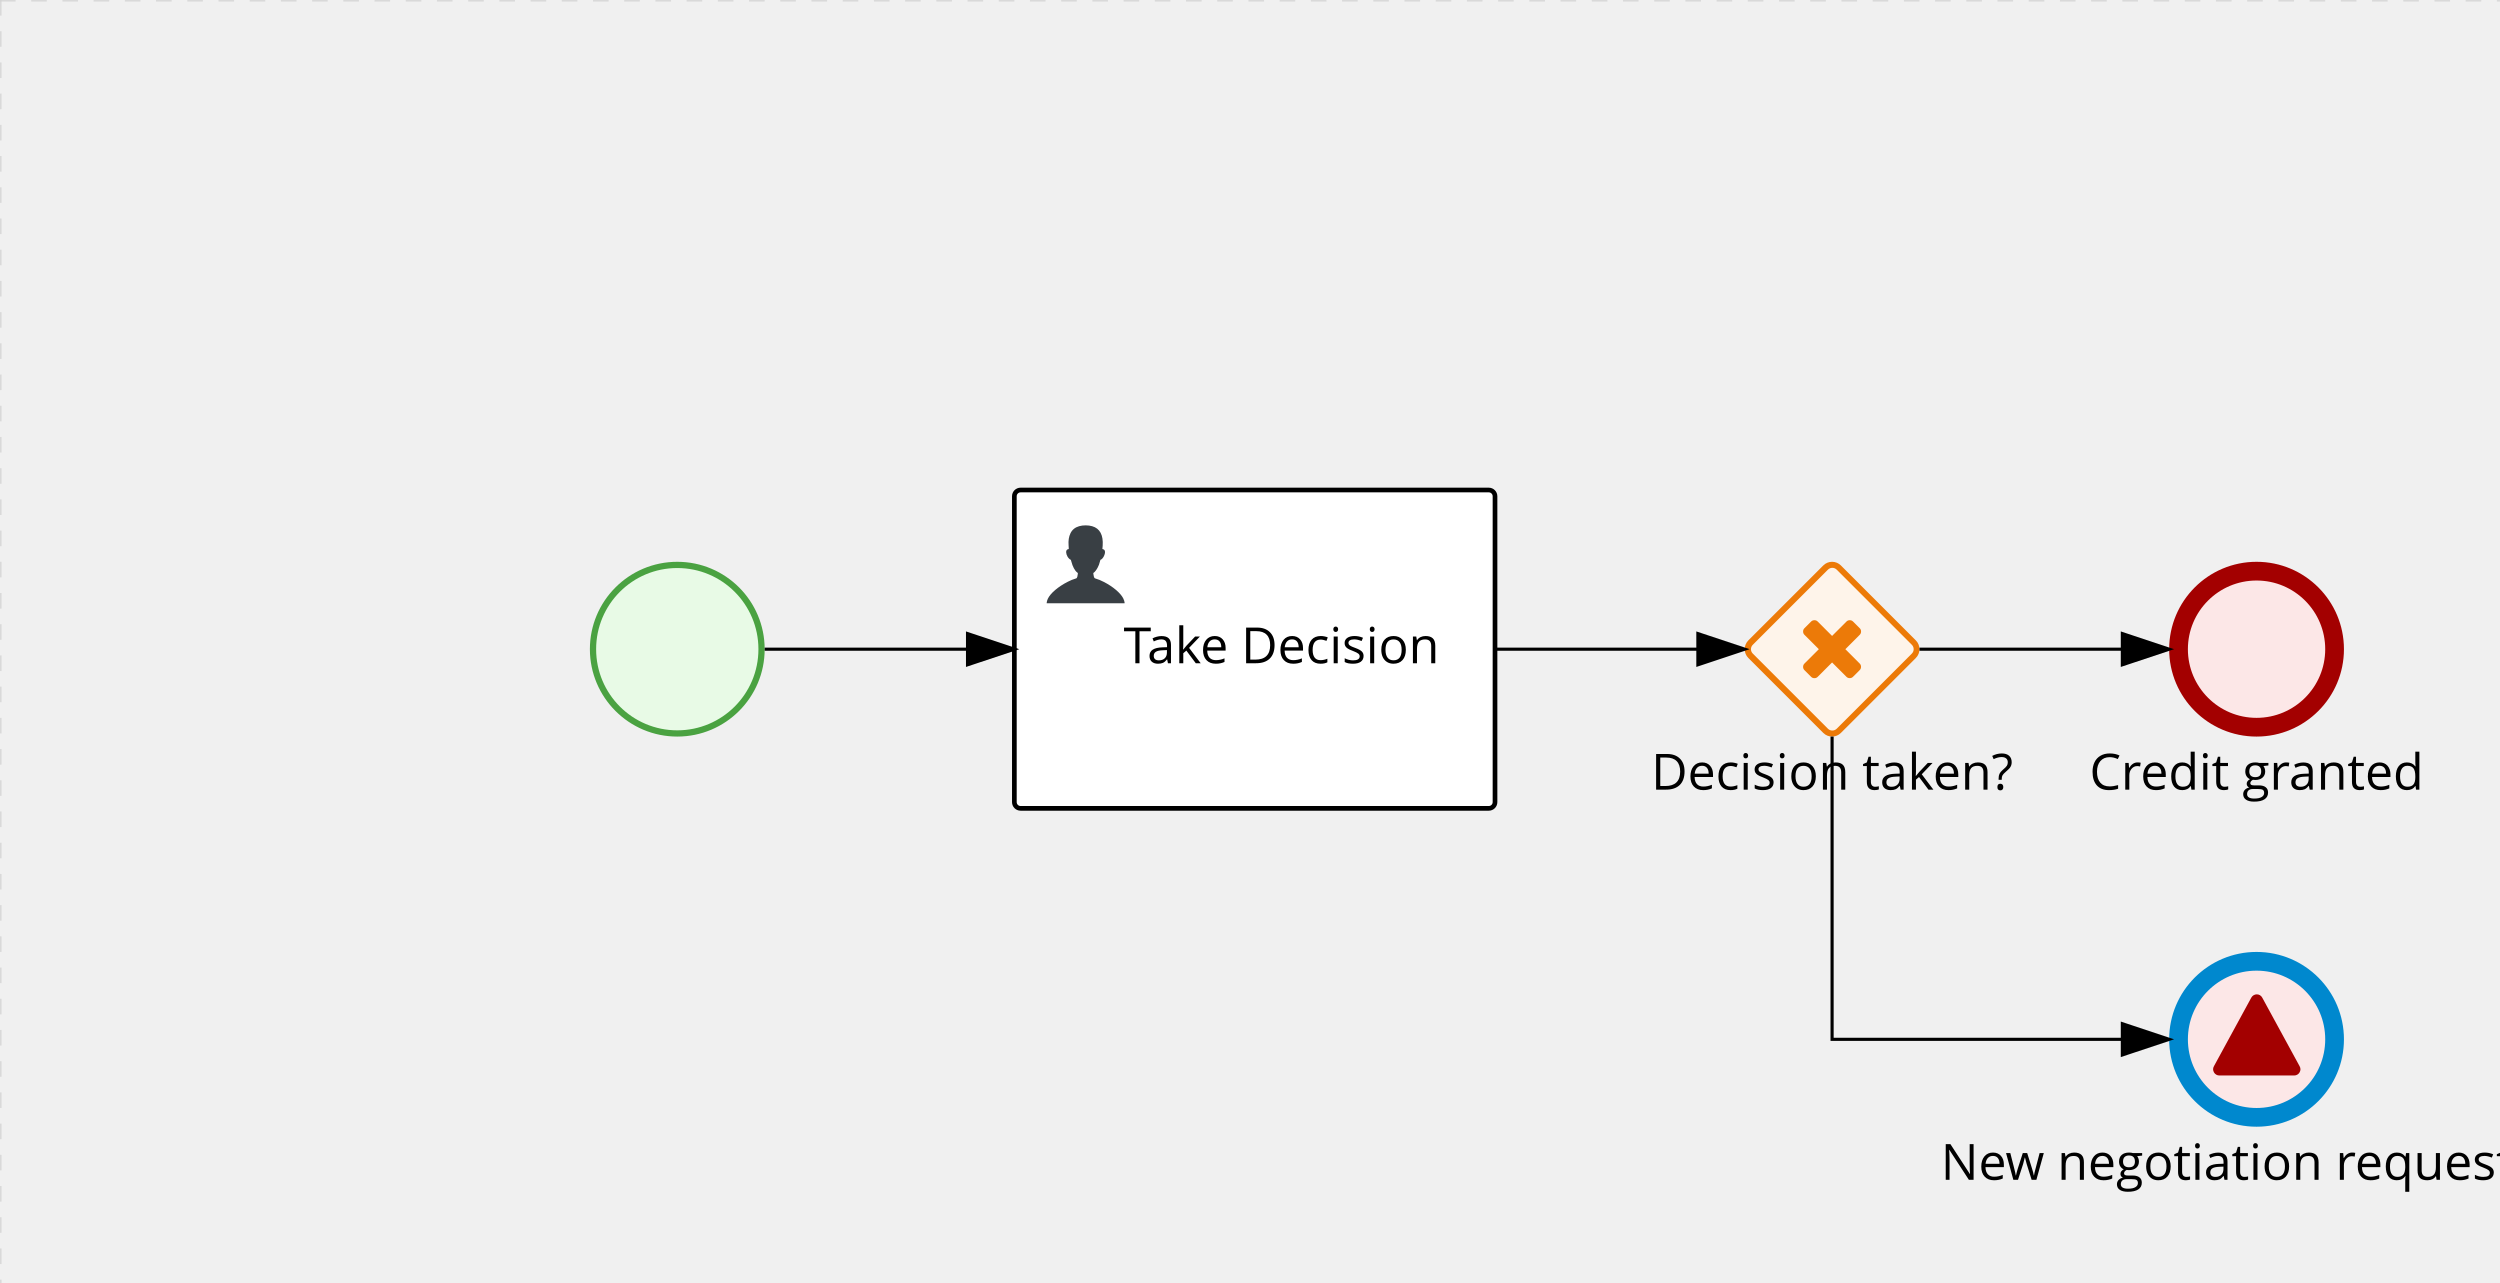
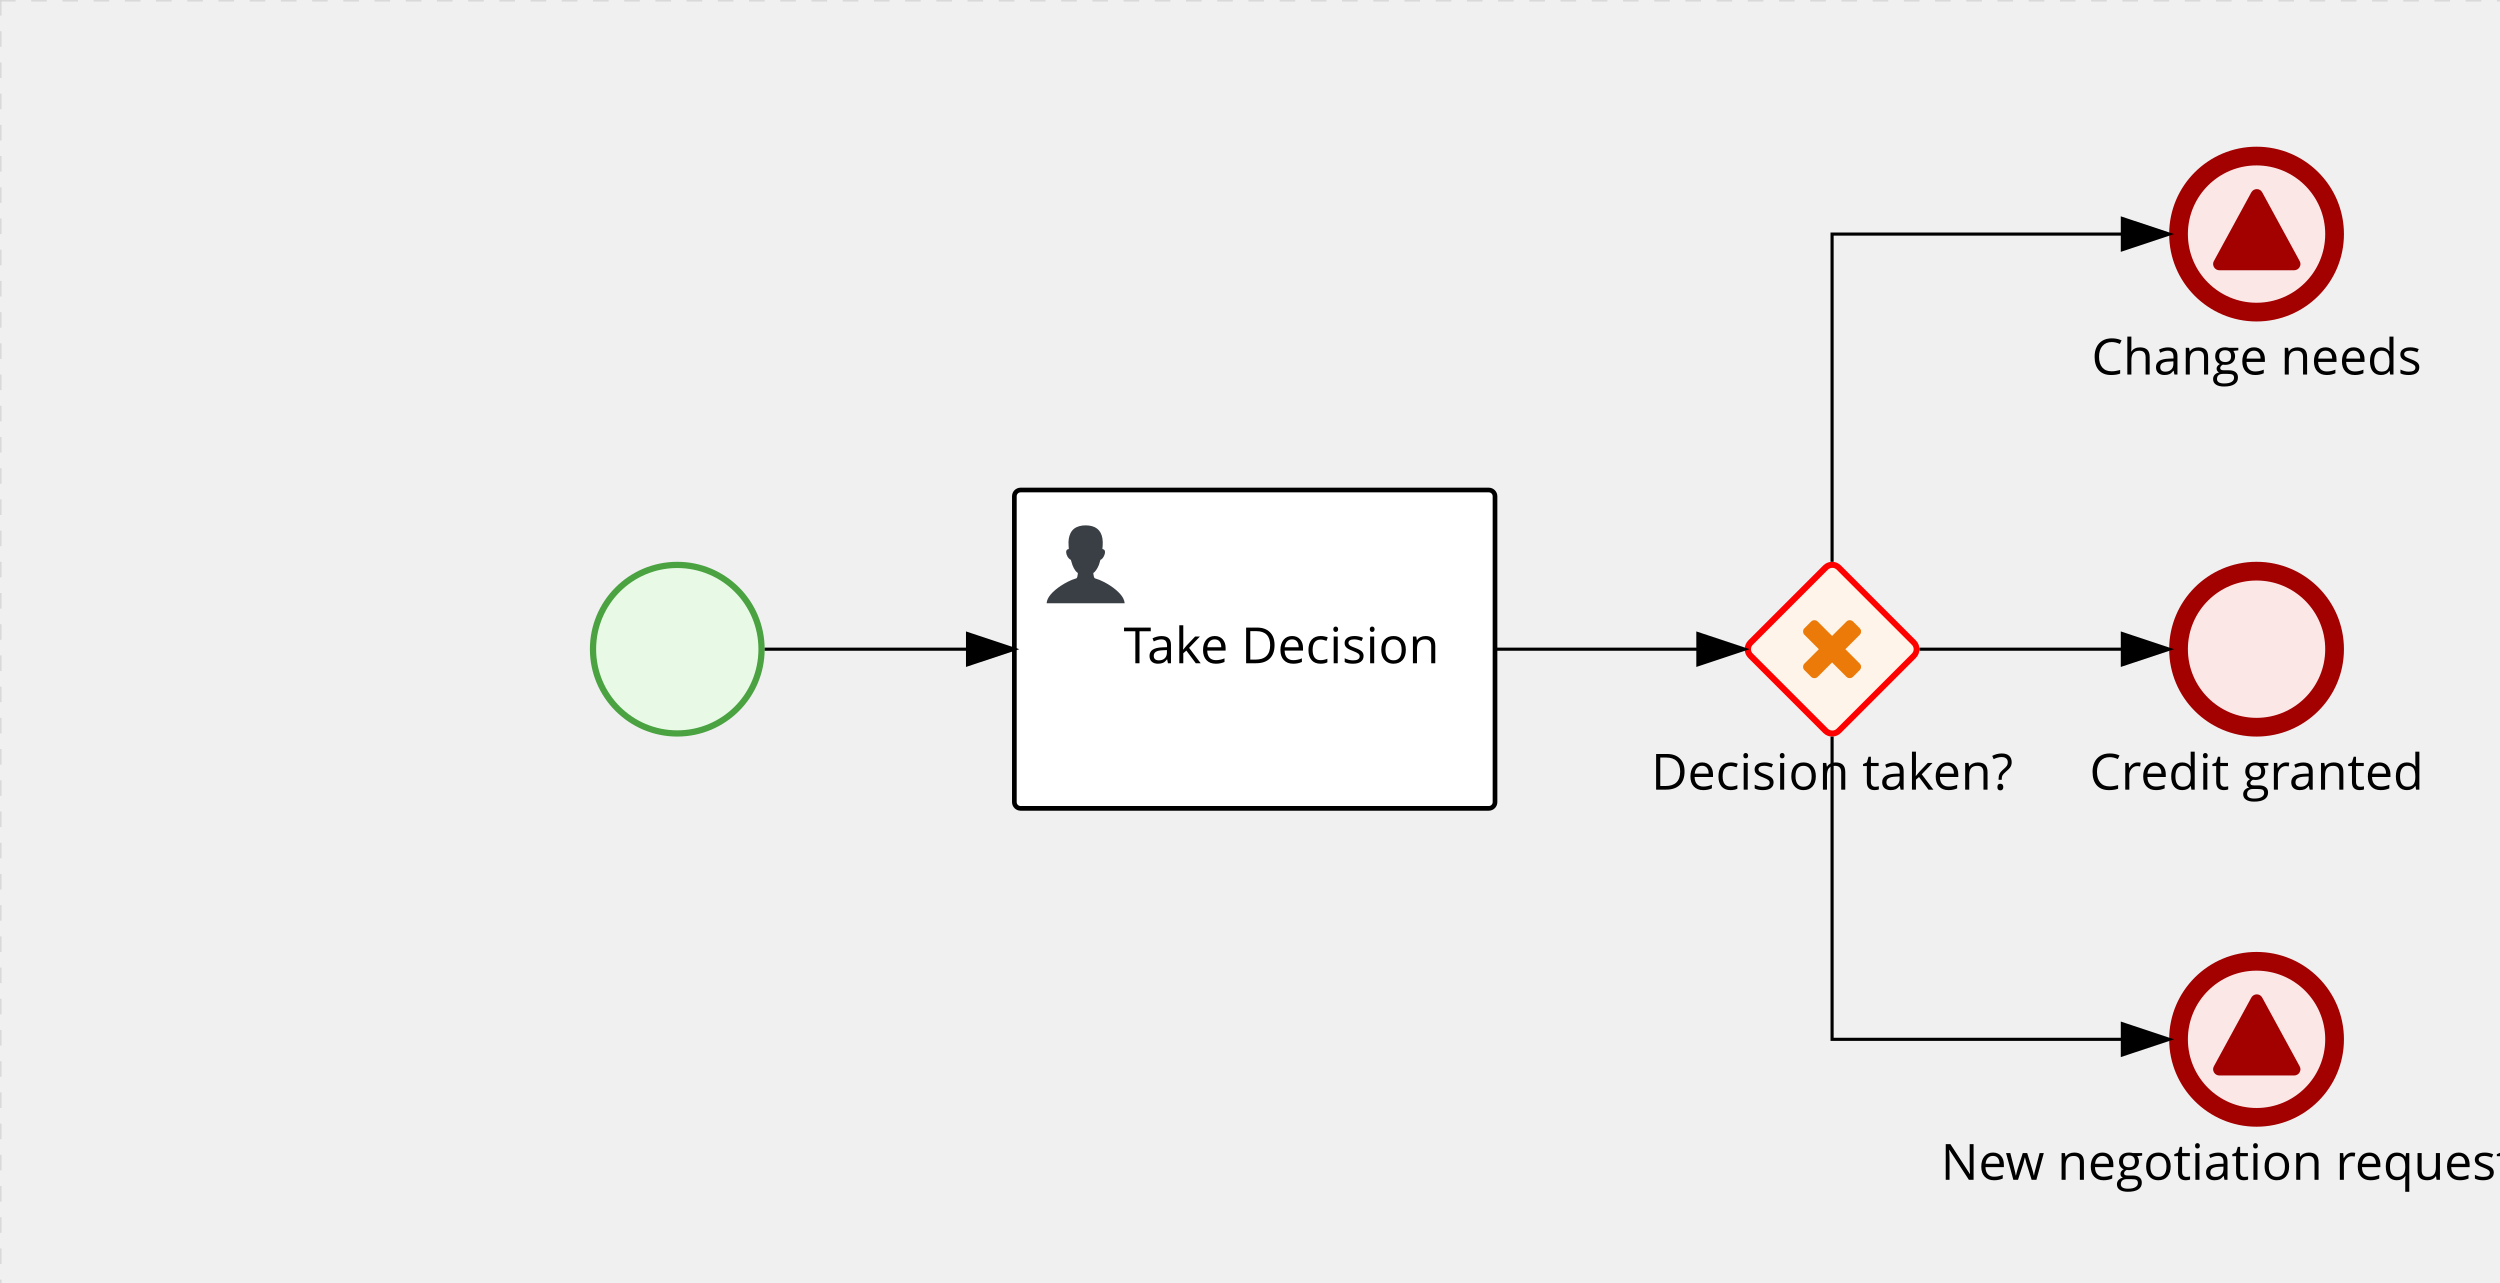
<svg xmlns="http://www.w3.org/2000/svg" version="1.1" width="801" height="411" viewBox="0 0 801 411">
  <defs />
  <g transform="matrix(1,0,0,1,0,0)">
    <g>
      <g>
        <g>
          <path fill="none" stroke="#d3d3d3" paint-order="fill stroke markers" d=" M 0 0 L 1200 0" stroke-miterlimit="10" stroke-opacity="0.8" stroke-dasharray="5" />
        </g>
        <g>
          <path fill="none" stroke="#d3d3d3" paint-order="fill stroke markers" d=" M 0 0 L 0 800" stroke-miterlimit="10" stroke-opacity="0.8" stroke-dasharray="5" />
        </g>
      </g>
      <g id="_4AE86F65-8EB3-4977-813F-0A254A96A911" bpmn2nodeid="_4AE86F65-8EB3-4977-813F-0A254A96A911" transform="matrix(1,0,0,1,695,180)">
        <g>
          <path fill="none" stroke="none" />
        </g>
        <g transform="matrix(0.125,0,0,0.125,0,0)">
          <g transform="matrix(1,0,0,1,0,0)">
            <path fill="#fce7e7" stroke="none" id="_4AE86F65-8EB3-4977-813F-0A254A96A911?shapeType=BACKGROUND" paint-order="stroke fill markers" d=" M 0 0 M 444 224 C 444 263.9 434.2 300.8 414.4 334.5 C 394.7 368.2 368 394.9 334.4 414.5 C 300.8 434.1 263.9 444 224 444 C 184.1 444 147.2 434.2 113.5 414.4 C 79.8 394.7 53.1 368 33.5 334.4 C 13.9 300.8 4 263.9 4 224 C 4 184.1 13.8 147.2 33.6 113.5 C 53.4 79.8 80.1 53.1 113.6 33.5 C 147.1 13.9 184.1 4 224 4 C 263.9 4 300.8 13.8 334.5 33.6 C 368.2 53.4 394.9 80.1 414.5 113.6 C 434.1 147.1 444 184.1 444 224 Z" />
          </g>
          <g>
            <g transform="matrix(1,0,0,1,0,0)">
              <g transform="matrix(1,0,0,1,0,0)">
-                 <path fill="#a30000" stroke="none" id="_4AE86F65-8EB3-4977-813F-0A254A96A911?shapeType=BORDER&amp;renderType=FILL" paint-order="stroke fill markers" d=" M 0 0 M 224 0 C 100.3 0 0 100.3 0 224 C 0 347.7 100.3 448 224 448 C 347.7 448 448 347.7 448 224 C 448 100.3 347.7 0 224 0 Z M 0 0 M 224 400 C 126.8 400 48 321.2 48 224 C 48 126.8 126.8 48 224 48 C 321.2 48 400 126.8 400 224 C 400 321.2 321.2 400 224 400 Z" />
+                 <path fill="rgb(163,0,0)" stroke="none" id="_4AE86F65-8EB3-4977-813F-0A254A96A911?shapeType=BORDER&amp;renderType=FILL" paint-order="stroke fill markers" d=" M 0 0 M 224 0 C 100.3 0 0 100.3 0 224 C 0 347.7 100.3 448 224 448 C 347.7 448 448 347.7 448 224 C 448 100.3 347.7 0 224 0 Z M 0 0 M 224 400 C 126.8 400 48 321.2 48 224 C 48 126.8 126.8 48 224 48 C 321.2 48 400 126.8 400 224 C 400 321.2 321.2 400 224 400 Z" />
              </g>
            </g>
          </g>
        </g>
        <g transform="matrix(1,0,0,1,-25.53125,61)">
          <text fill="#000000" stroke="none" font-family="Open Sans" font-size="12pt" font-style="normal" font-weight="normal" text-decoration="normal" x="53.531" y="12" text-anchor="middle" dominant-baseline="alphabetic">Credit granted</text>
        </g>
      </g>
      <g id="_505B2EB5-34FC-4AB0-BB7F-39921F48BEFE" bpmn2nodeid="_505B2EB5-34FC-4AB0-BB7F-39921F48BEFE" transform="matrix(1,0,0,1,695,305)">
        <g>
          <path fill="none" stroke="none" />
        </g>
        <g transform="matrix(0.125,0,0,0.125,0,0)">
          <g transform="matrix(1,0,0,1,0,0)">
            <path fill="#fce7e7" stroke="none" id="_505B2EB5-34FC-4AB0-BB7F-39921F48BEFE?shapeType=BACKGROUND" paint-order="stroke fill markers" d=" M 0 0 M 444 224 C 444 263.9 434.2 300.8 414.4 334.5 C 394.7 368.2 368 394.9 334.4 414.5 C 300.8 434.1 263.9 444 224 444 C 184.1 444 147.2 434.2 113.5 414.4 C 79.8 394.7 53.1 368 33.5 334.4 C 13.9 300.8 4 263.9 4 224 C 4 184.1 13.8 147.2 33.6 113.5 C 53.4 79.8 80.1 53.1 113.6 33.5 C 147.1 13.9 184.1 4 224 4 C 263.9 4 300.8 13.8 334.5 33.6 C 368.2 53.4 394.9 80.1 414.5 113.6 C 434.1 147.1 444 184.1 444 224 Z" />
          </g>
          <g>
            <g transform="matrix(1,0,0,1,0,0)">
              <g transform="matrix(1,0,0,1,0,0)">
-                 <path fill="rgb(0,136,206)" stroke="none" id="_505B2EB5-34FC-4AB0-BB7F-39921F48BEFE?shapeType=BORDER&amp;renderType=FILL" paint-order="stroke fill markers" d=" M 0 0 M 224 0 C 100.3 0 0 100.3 0 224 C 0 347.7 100.3 448 224 448 C 347.7 448 448 347.7 448 224 C 448 100.3 347.7 0 224 0 Z M 0 0 M 224 400 C 126.8 400 48 321.2 48 224 C 48 126.8 126.8 48 224 48 C 321.2 48 400 126.8 400 224 C 400 321.2 321.2 400 224 400 Z" />
+                 <path fill="rgb(163,0,0)" stroke="none" id="_505B2EB5-34FC-4AB0-BB7F-39921F48BEFE?shapeType=BORDER&amp;renderType=FILL" paint-order="stroke fill markers" d=" M 0 0 M 224 0 C 100.3 0 0 100.3 0 224 C 0 347.7 100.3 448 224 448 C 347.7 448 448 347.7 448 224 C 448 100.3 347.7 0 224 0 Z M 0 0 M 224 400 C 126.8 400 48 321.2 48 224 C 48 126.8 126.8 48 224 48 C 321.2 48 400 126.8 400 224 C 400 321.2 321.2 400 224 400 Z" />
              </g>
            </g>
          </g>
          <g>
            <g transform="matrix(1,0,0,1,0,0)">
              <g transform="matrix(1,0,0,1,0,0)">
                <path fill="#a30000" stroke="none" id="_505B2EB5-34FC-4AB0-BB7F-39921F48BEFE_signal-throwing" paint-order="stroke fill markers" d=" M 0 0 M 224.6 108.7 C 221.7 108.7 219 109.5 216.5 110.9 C 214 112.3 212.1 114.5 210.6 117 L 114.7 293 C 111.8 298.2 111.9 303.5 114.9 308.8 C 116.3 311.2 118.2 313.2 120.7 314.6 C 123.1 316 125.8 316.7 128.7 316.7 L 320.5 316.7 C 323.4 316.7 325.9 316 328.4 314.6 C 330.9 313.2 332.8 311.3 334.2 308.8 C 337.3 303.6 337.3 298.3 334.4 293 L 238.5 117 C 237.1 114.4 235.2 112.4 232.7 110.9 C 230.2 109.4 227.5 108.7 224.6 108.7 L 224.6 108.7 Z" />
              </g>
            </g>
          </g>
        </g>
        <g transform="matrix(1,0,0,1,-73.16406,61)">
          <text fill="#000000" stroke="none" font-family="Open Sans" font-size="12pt" font-style="normal" font-weight="normal" text-decoration="normal" x="101.164" y="12" text-anchor="middle" dominant-baseline="alphabetic">New negotiation requested</text>
        </g>
      </g>
      <g id="_E36FBFEF-881A-4D41-8C81-AA0E7A18EC38" bpmn2nodeid="_E36FBFEF-881A-4D41-8C81-AA0E7A18EC38" transform="matrix(1,0,0,1,559,180)">
        <g>
          <path fill="none" stroke="none" />
        </g>
        <g transform="matrix(0.125,0,0,0.125,0,0)">
          <g transform="matrix(1,0,0,1,0,0)">
            <path fill="#fef4ea" stroke="none" id="_E36FBFEF-881A-4D41-8C81-AA0E7A18EC38?shapeType=BACKGROUND" paint-order="stroke fill markers" d=" M 0 0 M 224.4 4.3 C 216.4 4.3 208.4 7.3 202.3 13.4 L 13.5 202.2 C 1.3 214.4 1.3 234.2 13.5 246.4 L 202.2 435.1 C 208.3 441.2 216.4 444.2 224.3 444.2 C 232.2 444.2 240.3 441.2 246.4 435.1 L 435.1 246.4 C 447.3 234.2 447.3 214.4 435.1 202.2 L 246.5 13.4 C 240.4 7.3 232.4 4.3 224.4 4.3 L 224.4 4.3 Z" />
          </g>
          <g>
            <g transform="matrix(1,0,0,1,0,0)">
              <g transform="matrix(1,0,0,1,0,0)">
-                 <path fill="#ec7a08" stroke="none" id="_E36FBFEF-881A-4D41-8C81-AA0E7A18EC38?shapeType=BORDER&amp;renderType=FILL" paint-order="stroke fill markers" d=" M 0 0 M 20.8 212.7 L 213.3 20.2 C 219.6 13.9 229.7 13.9 235.9 20.2 L 428.4 212.7 C 434.7 219 434.7 229.1 428.4 235.3 L 235.9 427.8 C 229.6 434.1 219.5 434.1 213.3 427.8 L 20.8 235.3 C 14.5 229.1 14.5 218.9 20.8 212.7 L 20.8 212.7 Z M 0 0 M 0 224 C 0 232.1 3.1 240.3 9.3 246.5 L 201.5 438.7 C 213.9 451.1 234.1 451.1 246.5 438.7 L 438.7 246.5 C 444.9 240.3 448 232.1 448 224 C 448 215.9 444.9 207.7 438.7 201.5 L 246.5 9.3 C 234.1 -3.1 213.9 -3.1 201.5 9.3 L 9.3 201.5 C 3.1 207.7 0 215.9 0 224 L 0 224 Z" />
+                 <path fill="rgb(255,0,0)" stroke="none" id="_E36FBFEF-881A-4D41-8C81-AA0E7A18EC38?shapeType=BORDER&amp;renderType=FILL" paint-order="stroke fill markers" d=" M 0 0 M 20.8 212.7 L 213.3 20.2 C 219.6 13.9 229.7 13.9 235.9 20.2 L 428.4 212.7 C 434.7 219 434.7 229.1 428.4 235.3 L 235.9 427.8 C 229.6 434.1 219.5 434.1 213.3 427.8 L 20.8 235.3 C 14.5 229.1 14.5 218.9 20.8 212.7 L 20.8 212.7 Z M 0 0 M 0 224 C 0 232.1 3.1 240.3 9.3 246.5 L 201.5 438.7 C 213.9 451.1 234.1 451.1 246.5 438.7 L 438.7 246.5 C 444.9 240.3 448 232.1 448 224 C 448 215.9 444.9 207.7 438.7 201.5 L 246.5 9.3 C 234.1 -3.1 213.9 -3.1 201.5 9.3 L 9.3 201.5 C 3.1 207.7 0 215.9 0 224 L 0 224 Z" />
              </g>
            </g>
          </g>
          <g>
            <g transform="matrix(1,0,0,1,0,0)">
              <g transform="matrix(1,0,0,1,0,0)">
                <path fill="#ec7a08" stroke="none" id="_E36FBFEF-881A-4D41-8C81-AA0E7A18EC38_exclusive" paint-order="stroke fill markers" d=" M 0 0 M 298.2 269.2 C 298.2 272.6 297.1 275.3 294.7 277.7 L 277.7 294.7 C 275.3 297.1 272.6 298.2 269.2 298.2 C 265.8 298.2 263.1 297.1 260.7 294.7 L 224 258 L 187.2 294.8 C 184.8 297.2 182.1 298.3 178.7 298.3 C 175.3 298.3 172.6 297.2 170.2 294.8 L 153.2 277.8 C 150.8 275.4 149.7 272.7 149.7 269.3 C 149.7 265.9 150.8 263.2 153.2 260.8 L 190 224 L 153.2 187.2 C 150.8 184.8 149.7 182 149.7 178.7 C 149.7 175.3 150.8 172.5 153.2 170.2 L 170.2 153.2 C 172.6 150.8 175.3 149.7 178.7 149.7 C 182.1 149.7 184.8 150.8 187.2 153.2 L 224 190 L 260.8 153.2 C 263.2 150.8 265.9 149.7 269.3 149.7 C 272.7 149.7 275.4 150.8 277.8 153.2 L 294.8 170.2 C 297.2 172.5 298.3 175.3 298.3 178.7 C 298.3 182 297.2 184.8 294.8 187.2 L 258 224 L 294.8 260.8 C 297.1 263.1 298.2 265.9 298.2 269.2 Z" />
              </g>
            </g>
          </g>
        </g>
        <g transform="matrix(1,0,0,1,-29.95703,61)">
          <text fill="#000000" stroke="none" font-family="Open Sans" font-size="12pt" font-style="normal" font-weight="normal" text-decoration="normal" x="57.957" y="12" text-anchor="middle" dominant-baseline="alphabetic">Decision taken?</text>
        </g>
      </g>
      <g id="_85D805F5-428D-4491-9663-C7DD6AA0034D" bpmn2nodeid="_85D805F5-428D-4491-9663-C7DD6AA0034D" transform="matrix(1,0,0,1,325,157)">
        <g>
          <path fill="none" stroke="none" />
        </g>
        <g transform="matrix(1,0,0,1,0,0)">
          <path fill="#ffffff" stroke="none" id="_85D805F5-428D-4491-9663-C7DD6AA0034D?shapeType=BACKGROUND" paint-order="stroke fill markers" d=" M 2 0 L 152 0 L 152 0 A 2 2 0 0 1 154 2 L 154 100 L 154 100 A 2 2 0 0 1 152 102 L 2 102 L 2 102 A 2 2 0 0 1 0 100 L 0 2 L 0 2 A 2 2 0 0 1 2 0 Z" />
        </g>
        <g transform="matrix(1,0,0,1,0,0)">
          <path fill="none" stroke="#000000" id="_85D805F5-428D-4491-9663-C7DD6AA0034D?shapeType=BORDER&amp;renderType=STROKE" paint-order="fill stroke markers" d=" M 2 0 L 152 0 L 152 0 A 2 2 0 0 1 154 2 L 154 100 L 154 100 A 2 2 0 0 1 152 102 L 2 102 L 2 102 A 2 2 0 0 1 0 100 L 0 2 L 0 2 A 2 2 0 0 1 2 0 Z" stroke-miterlimit="10" stroke-width="1.5" stroke-dasharray="" />
        </g>
        <g>
          <g transform="matrix(0.06,0,0,0.06,9.4,9.4)">
            <g transform="matrix(1,0,0,1,0,0)">
              <path fill="#393f44" stroke="none" id="_85D805F5-428D-4491-9663-C7DD6AA0034D_task__GyKt__MjBj" paint-order="stroke fill markers" d=" M 0 0 M 16 445.21 C 16 440.869 18.784 431.129 22.001 424.217 C 35.768 394.64 77.283 359.28 129 333.084 C 144.516 325.224 157.347 319.964 167.807 317.174 C 171.932 316.074 175.729 314.414 176.525 313.363 C 178.894 310.234 180.914 302.908 181.727 294.5 L 182.5 286.5 L 178.507 283.455 C 166.303 274.146 154.284 251.678 148.04 226.5 C 145.611 216.707 145.056 215.462 142.984 215.158 C 141.703 214.97 138.083 212.243 134.939 209.099 C 123.233 197.393 116.891 177.376 121.44 166.49 C 123.002 162.751 128.155 159.01 131.75 159.004 C 134.448 159 134.471 158.603 132.914 138.788 C 130.927 113.496 134.279 92.265 143.132 74.076 C 152.232 55.38 167.569 42.882 189.049 36.66 C 210.203 30.532 237.797 30.532 258.951 36.66 C 300.042 48.563 318.958 83.806 314.955 141 C 314.32 150.075 313.624 157.788 313.409 158.14 C 313.194 158.493 314.575 159.073 316.479 159.43 C 328.929 161.766 330.986 177.018 321.496 196.621 C 316.903 206.109 309.357 214.508 304.817 215.185 C 303.023 215.453 302.293 217.146 299.943 226.5 C 296.659 239.567 294.474 245.305 287.948 257.995 C 282.491 268.606 273.035 281.109 268.108 284.229 L 264.871 286.278 L 265.518 292.889 C 266.345 301.33 268.639 309.871 270.877 312.837 C 272.067 314.415 275.002 315.79 280.063 317.139 C 291.069 320.075 303.617 325.274 321 334.102 C 369.815 358.891 410.848 393.758 425.032 422.5 C 429.07 430.682 432 440.232 432 445.21 L 432 448 L 224 448 L 16 448 L 16 445.21 Z" />
            </g>
          </g>
        </g>
        <g transform="matrix(1,0,0,1,4.04,13.68)">
          <g transform="matrix(0.04,0,0,0.04,63.36,69.12)">
            <g transform="matrix(1,0,0,1,0,0)">
              <path fill="none" stroke="none" />
            </g>
            <g transform="matrix(1,0,0,1,0,0)">
              <path fill="none" stroke="none" />
            </g>
          </g>
        </g>
        <g transform="matrix(1,0,0,1,35,43.5)">
          <text fill="#000000" stroke="none" font-family="Open Sans" font-size="12pt" font-style="normal" font-weight="normal" text-decoration="normal" x="50.574" y="12" text-anchor="middle" dominant-baseline="alphabetic">Take Decision</text>
        </g>
      </g>
      <g id="_E9591D3F-CB2A-42EE-AD95-0BB3D476FD04" bpmn2nodeid="_E9591D3F-CB2A-42EE-AD95-0BB3D476FD04" transform="matrix(1,0,0,1,189,180)">
        <g>
          <path fill="none" stroke="none" />
        </g>
        <g transform="matrix(0.125,0,0,0.125,0,0)">
          <g transform="matrix(1,0,0,1,0,0)">
            <path fill="#e8fae6" stroke="none" id="_E9591D3F-CB2A-42EE-AD95-0BB3D476FD04?shapeType=BACKGROUND" paint-order="stroke fill markers" d=" M 0 0 M 444 224 C 444 263.9 434.2 300.8 414.4 334.5 C 394.7 368.2 368 394.9 334.4 414.5 C 300.8 434.1 263.9 444 224 444 C 184.1 444 147.2 434.2 113.5 414.4 C 79.8 394.7 53.1 368 33.5 334.4 C 13.9 300.8 4 263.9 4 224 C 4 184.1 13.8 147.2 33.6 113.5 C 53.4 79.8 80.1 53.1 113.6 33.5 C 147.1 13.9 184.1 4 224 4 C 263.9 4 300.8 13.8 334.5 33.6 C 368.2 53.4 394.9 80.1 414.5 113.6 C 434.1 147.1 444 184.1 444 224 Z" />
          </g>
          <g>
            <g transform="matrix(1,0,0,1,0,0)">
              <g transform="matrix(1,0,0,1,0,0)">
                <path fill="#4aa241" stroke="none" id="_E9591D3F-CB2A-42EE-AD95-0BB3D476FD04?shapeType=BORDER&amp;renderType=FILL" paint-order="stroke fill markers" d=" M 0 0 M 224 0 C 100.3 0 0 100.3 0 224 C 0 347.7 100.3 448 224 448 C 347.7 448 448 347.7 448 224 C 448 100.3 347.7 0 224 0 Z M 0 0 M 224 432 C 109.1 432 16 338.9 16 224 C 16 109.1 109.1 16 224 16 C 338.9 16 432 109.1 432 224 C 432 338.9 338.9 432 224 432 Z" />
              </g>
            </g>
          </g>
        </g>
        <g transform="matrix(1,0,0,1,28,61)" />
      </g>
      <g id="_13443CD0-2F69-471D-8E02-2446AAF903E4" bpmn2nodeid="_13443CD0-2F69-471D-8E02-2446AAF903E4">
        <g>
          <path fill="none" stroke="#000000" paint-order="fill stroke markers" d=" M 245 208 L 310 208" stroke-miterlimit="10" stroke-dasharray="" />
        </g>
        <g transform="matrix(1,0,0,1,245,208)" />
        <g transform="matrix(6.123233995736766e-17,1,-1,6.123233995736766e-17,325,203)">
          <path fill="#000000" stroke="#000000" paint-order="fill stroke markers" d=" M 10 15 L 0 15 L 5 0 Z" stroke-miterlimit="10" stroke-dasharray="" />
        </g>
        <g transform="matrix(1,0,0,1,245,198)" />
      </g>
      <g id="_5B2EE483-1DEE-4D1E-B422-D4A49984D883" bpmn2nodeid="_5B2EE483-1DEE-4D1E-B422-D4A49984D883">
        <g>
          <path fill="none" stroke="#000000" paint-order="fill stroke markers" d=" M 479 208 L 544 208" stroke-miterlimit="10" stroke-dasharray="" />
        </g>
        <g transform="matrix(1,0,0,1,479,208)" />
        <g transform="matrix(6.123233995736766e-17,1,-1,6.123233995736766e-17,559,203)">
          <path fill="#000000" stroke="#000000" paint-order="fill stroke markers" d=" M 10 15 L 0 15 L 5 0 Z" stroke-miterlimit="10" stroke-dasharray="" />
        </g>
        <g transform="matrix(1,0,0,1,479,198)" />
      </g>
+       <g id="_85FABCE2-04C3-4CC4-BC51-89AC05BBFA0D" bpmn2nodeid="_85FABCE2-04C3-4CC4-BC51-89AC05BBFA0D">
+         <g>
+           <path fill="none" stroke="#000000" paint-order="fill stroke markers" d=" M 615 208 L 680 208" stroke-miterlimit="10" stroke-dasharray="" />
+         </g>
+         <g transform="matrix(1,0,0,1,615,208)" />
+         <g transform="matrix(6.123233995736766e-17,1,-1,6.123233995736766e-17,695,203)">
+           <path fill="#000000" stroke="#000000" paint-order="fill stroke markers" d=" M 10 15 L 0 15 L 5 0 Z" stroke-miterlimit="10" stroke-dasharray="" />
+         </g>
+         <g transform="matrix(1,0,0,1,615,198)" />
+       </g>
      <g id="_A8B2163F-BB71-4CD7-A26F-FB3BFE79AE56" bpmn2nodeid="_A8B2163F-BB71-4CD7-A26F-FB3BFE79AE56">
        <g>
          <path fill="none" stroke="#000000" paint-order="fill stroke markers" d=" M 587 236 L 587 333 L 680 333" stroke-miterlimit="10" stroke-dasharray="" />
        </g>
        <g transform="matrix(1,0,0,1,587,236)" />
        <g transform="matrix(6.123233995736766e-17,1,-1,6.123233995736766e-17,695,328)">
          <path fill="#000000" stroke="#000000" paint-order="fill stroke markers" d=" M 10 15 L 0 15 L 5 0 Z" stroke-miterlimit="10" stroke-dasharray="" />
        </g>
        <g transform="matrix(1,0,0,1,597,284.5)" />
      </g>
-       <g id="_85FABCE2-04C3-4CC4-BC51-89AC05BBFA0D" bpmn2nodeid="_85FABCE2-04C3-4CC4-BC51-89AC05BBFA0D">
-         <g>
-           <path fill="none" stroke="#000000" paint-order="fill stroke markers" d=" M 615 208 L 680 208" stroke-miterlimit="10" stroke-dasharray="" />
-         </g>
-         <g transform="matrix(1,0,0,1,615,208)" />
-         <g transform="matrix(6.123233995736766e-17,1,-1,6.123233995736766e-17,695,203)">
-           <path fill="#000000" stroke="#000000" paint-order="fill stroke markers" d=" M 10 15 L 0 15 L 5 0 Z" stroke-miterlimit="10" stroke-dasharray="" />
-         </g>
-         <g transform="matrix(1,0,0,1,615,198)" />
-       </g>
      <g transform="matrix(1,0,0,1,695,180)" />
+       <g transform="matrix(1,0,0,1,695,305)" />
      <g transform="matrix(1,0,0,1,559,180)" />
      <g transform="matrix(1,0,0,1,325,157)" />
      <g transform="matrix(1,0,0,1,189,180)" />
-       <g transform="matrix(1,0,0,1,695,305)" />
+       <g id="_E321FE88-18EE-460F-8C65-42FAEB55DD9D" bpmn2nodeid="_E321FE88-18EE-460F-8C65-42FAEB55DD9D" transform="matrix(1,0,0,1,695,47)">
+         <g>
+           <path fill="none" stroke="none" />
+         </g>
+         <g transform="matrix(0.125,0,0,0.125,0,0)">
+           <g transform="matrix(1,0,0,1,0,0)">
+             <path fill="#fce7e7" stroke="none" id="_E321FE88-18EE-460F-8C65-42FAEB55DD9D?shapeType=BACKGROUND" paint-order="stroke fill markers" d=" M 0 0 M 444 224 C 444 263.9 434.2 300.8 414.4 334.5 C 394.7 368.2 368 394.9 334.4 414.5 C 300.8 434.1 263.9 444 224 444 C 184.1 444 147.2 434.2 113.5 414.4 C 79.8 394.7 53.1 368 33.5 334.4 C 13.9 300.8 4 263.9 4 224 C 4 184.1 13.8 147.2 33.6 113.5 C 53.4 79.8 80.1 53.1 113.6 33.5 C 147.1 13.9 184.1 4 224 4 C 263.9 4 300.8 13.8 334.5 33.6 C 368.2 53.4 394.9 80.1 414.5 113.6 C 434.1 147.1 444 184.1 444 224 Z" />
+           </g>
+           <g>
+             <g transform="matrix(1,0,0,1,0,0)">
+               <g transform="matrix(1,0,0,1,0,0)">
+                 <path fill="rgb(163,0,0)" stroke="none" id="_E321FE88-18EE-460F-8C65-42FAEB55DD9D?shapeType=BORDER&amp;renderType=FILL" paint-order="stroke fill markers" d=" M 0 0 M 224 0 C 100.3 0 0 100.3 0 224 C 0 347.7 100.3 448 224 448 C 347.7 448 448 347.7 448 224 C 448 100.3 347.7 0 224 0 Z M 0 0 M 224 400 C 126.8 400 48 321.2 48 224 C 48 126.8 126.8 48 224 48 C 321.2 48 400 126.8 400 224 C 400 321.2 321.2 400 224 400 Z" />
+               </g>
+             </g>
+           </g>
+           <g>
+             <g transform="matrix(1,0,0,1,0,0)">
+               <g transform="matrix(1,0,0,1,0,0)">
+                 <path fill="#a30000" stroke="none" id="_E321FE88-18EE-460F-8C65-42FAEB55DD9D_signal-throwing" paint-order="stroke fill markers" d=" M 0 0 M 224.6 108.7 C 221.7 108.7 219 109.5 216.5 110.9 C 214 112.3 212.1 114.5 210.6 117 L 114.7 293 C 111.8 298.2 111.9 303.5 114.9 308.8 C 116.3 311.2 118.2 313.2 120.7 314.6 C 123.1 316 125.8 316.7 128.7 316.7 L 320.5 316.7 C 323.4 316.7 325.9 316 328.4 314.6 C 330.9 313.2 332.8 311.3 334.2 308.8 C 337.3 303.6 337.3 298.3 334.4 293 L 238.5 117 C 237.1 114.4 235.2 112.4 232.7 110.9 C 230.2 109.4 227.5 108.7 224.6 108.7 L 224.6 108.7 Z" />
+               </g>
+             </g>
+           </g>
+         </g>
+         <g transform="matrix(1,0,0,1,-24.87109,61)">
+           <text fill="#000000" stroke="none" font-family="Open Sans" font-size="12pt" font-style="normal" font-weight="normal" text-decoration="normal" x="52.871" y="12" text-anchor="middle" dominant-baseline="alphabetic">Change needs</text>
+         </g>
+       </g>
+       <g id="_9D1DC744-98A9-4051-B7D4-E816C2493E98" bpmn2nodeid="_9D1DC744-98A9-4051-B7D4-E816C2493E98">
+         <g>
+           <path fill="none" stroke="rgb(0,0,0)" paint-order="fill stroke markers" d=" M 587 180 L 587 75 L 680 75" stroke-miterlimit="10" stroke-dasharray="" />
+         </g>
+         <g transform="matrix(1,0,0,1,587,180)" />
+         <g transform="matrix(6.123233995736766e-17,1,-1,6.123233995736766e-17,695,70)">
+           <path fill="rgb(0,0,0)" stroke="rgb(0,0,0)" paint-order="fill stroke markers" d=" M 10 15 L 0 15 L 5 0 Z" stroke-miterlimit="10" stroke-dasharray="" />
+         </g>
+         <g transform="matrix(1,0,0,1,597,127.5)" />
+       </g>
+       <g transform="matrix(1,0,0,1,695,47)" />
    </g>
  </g>
</svg>
